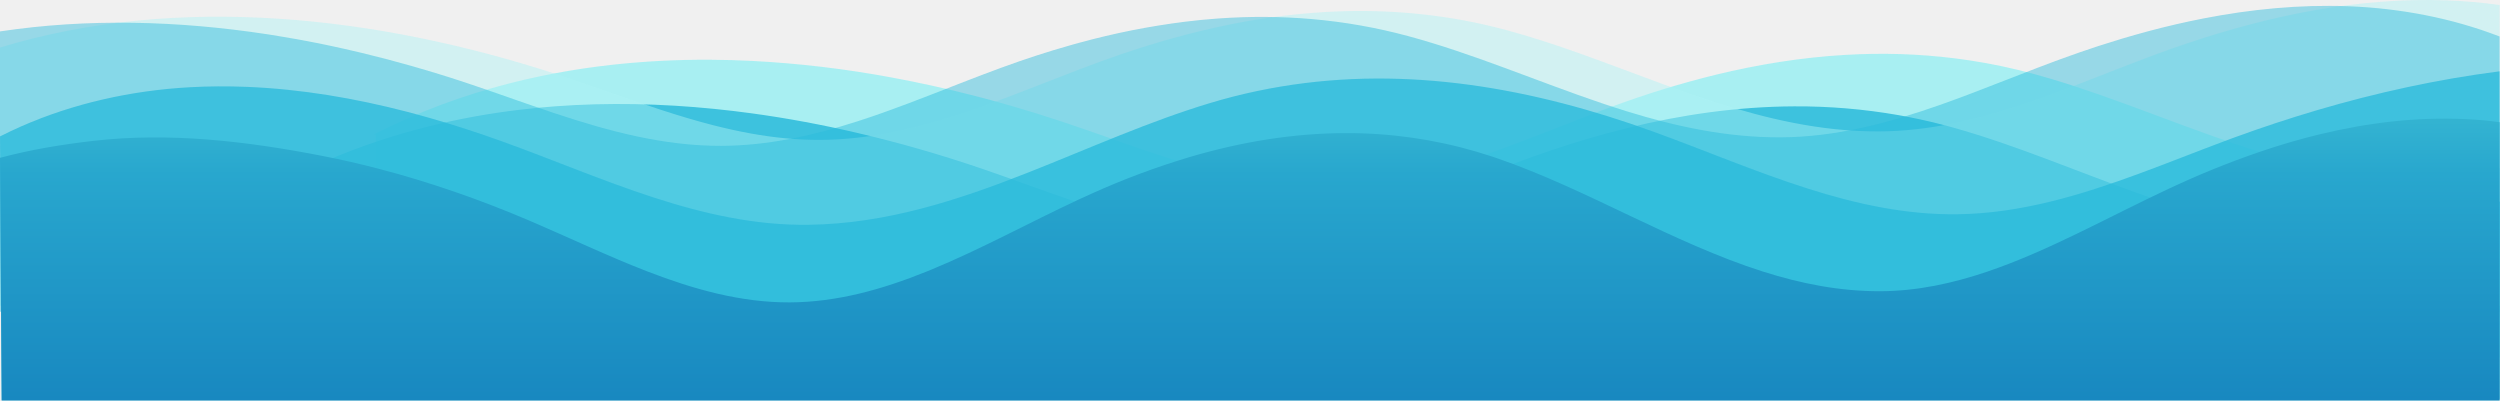
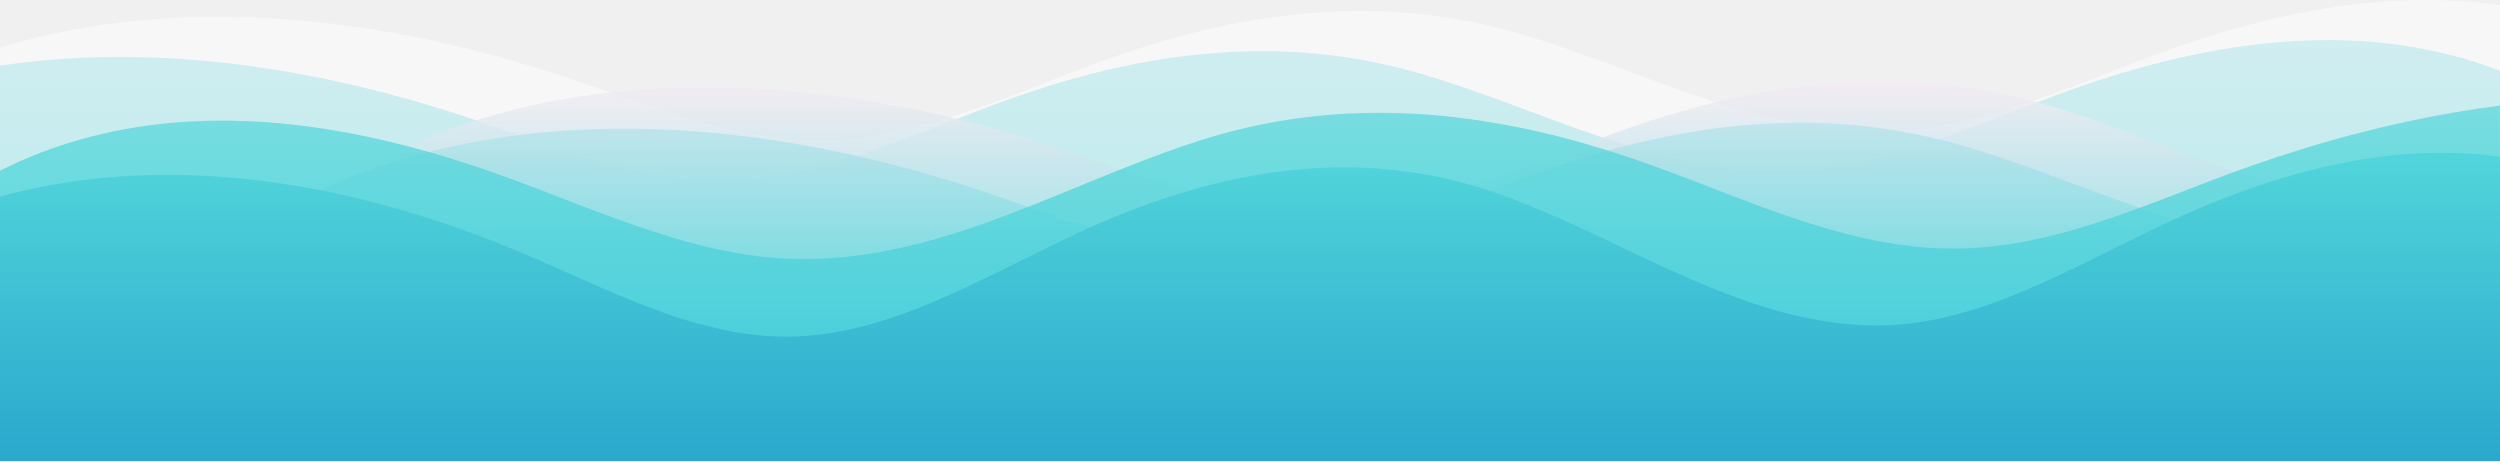
- <svg xmlns="http://www.w3.org/2000/svg" viewBox="0 0 3648.59 584.36">
+ <svg xmlns="http://www.w3.org/2000/svg" xmlns:xlink="http://www.w3.org/1999/xlink" viewBox="0 0 3648 672.74">
  <defs>
-     <style>.a{fill:#9aeff3;opacity:0.83;}.a,.b,.c,.d,.e{isolation:isolate;}.b,.d,.e{fill:#2abadb;}.b{opacity:0.85;}.c{fill:#aef2f5;}.c,.d{opacity:0.45;}.e{opacity:0.77;}.f{fill:url(#a);}</style>
-     <linearGradient id="a" x1="1824" y1="2689.94" x2="1824" y2="-46.71" gradientUnits="userSpaceOnUse">
-       <stop offset="0.02" stop-color="#041845" />
-       <stop offset="0.31" stop-color="#17347b" />
-       <stop offset="0.51" stop-color="#0357a7" />
-       <stop offset="0.66" stop-color="#0a6db3" />
-       <stop offset="0.77" stop-color="#1888c0" />
-       <stop offset="0.89" stop-color="#28a7ce" />
-       <stop offset="1" stop-color="#53d6db" />
+     <style>.a{fill:#fff;}.a,.b{opacity:0.45;}.a,.b,.c,.d,.e{isolation:isolate;}.b{fill:url(#a);}.c{opacity:0.83;fill:url(#b);}.d{opacity:0.85;fill:url(#c);}.e{opacity:0.77;fill:url(#d);}.f{fill:url(#e);}</style>
+     <linearGradient id="a" x1="1824" y1="-7297.77" x2="1824" y2="-3681.62" gradientTransform="matrix(1, 0, 0, -1, 0, -4292.71)" gradientUnits="userSpaceOnUse">
+       <stop offset="0.02" stop-color="#004fa2" />
+       <stop offset="0.32" stop-color="#21b1d9" />
+       <stop offset="0.65" stop-color="#53d6db" />
+       <stop offset="1" stop-color="#f7ecf4" />
+     </linearGradient>
+     <linearGradient id="b" x1="2096.32" y1="-5710.3" x2="2096.32" y2="-4406.05" xlink:href="#a" />
+     <linearGradient id="c" x1="2036.82" y1="-5769.97" x2="2036.82" y2="-4282.31" xlink:href="#a" />
+     <linearGradient id="d" y1="-6727.55" x2="1824" y2="-3363.79" xlink:href="#a" />
+     <linearGradient id="e" x1="1824" y1="3597.61" x2="1824" y2="200.67" gradientUnits="userSpaceOnUse">
+       <stop offset="0" stop-color="#262261" />
+       <stop offset="0.24" stop-color="#0b4290" />
+       <stop offset="0.49" stop-color="#0357a7" />
+       <stop offset="0.8" stop-color="#1691c7" />
+       <stop offset="0.86" stop-color="#2aa7cd" />
+       <stop offset="0.99" stop-color="#51d4da" />
    </linearGradient>
  </defs>
-   <path class="a" d="M3648,245.25v276.5H548.37V196.57l-3.74-.06c1.25-.63,2.49-1.27,3.74-1.89Q570.82,183.29,594,173.1l.28-.12a952.66,952.66,0,0,1,100.15-37.37q46.69-14.55,94.48-24.48,10.44-2.19,20.93-4.15,39.93-7.53,80.4-12.09a1237.29,1237.29,0,0,1,147.62-7.69q29.55.18,59.14,1.66a1548.64,1548.64,0,0,1,204.34,24.23q15.33,2.84,30.61,5.94,27.45,5.58,54.64,12,5.1,1.2,10.18,2.44c53.41,12.95,106,28.25,157.26,45.41,27.13,9.08,54.26,18.7,81.48,28.18,32.21,11.21,64.55,22.23,97.16,31.92h0c65.4,19.44,131.92,33.57,200.76,33.35,71.37-.23,139.82-15.83,206.88-37.52q5.34-1.73,10.66-3.5c55-18.35,109.19-40.49,163.33-61.3q12-4.62,24.06-9.14,8-3,16.07-5.95a1394.32,1394.32,0,0,1,149.17-45.72c62.55-15.24,125.76-25.41,189.46-29.09q10.35-.61,20.72-1a862.93,862.93,0,0,1,159.64,8.84c.7.1,1.4.2,2.11.32a822.45,822.45,0,0,1,90.24,19l.47.13q3.36.9,6.7,1.84,9.57,2.64,19.09,5.47c23.36,6.92,46.55,14.57,69.65,22.61,56.6,19.73,112.65,41.9,169.31,61.89q15.75,5.55,31.56,10.85,9.55,3.2,19.14,6.26,15,4.81,30.13,9.26c19.57,5.75,39.28,11,59.17,15.55q5,1.16,10,2.23c46.9,10.16,94.83,16.35,144.4,16.19C3567.17,259.45,3607.93,254.06,3648,245.25Z" />
-   <path class="b" d="M3648.59,294l-.66,288.21-3216,.67-1.82-325-3.74-.08c1.25-.62,2.5-1.25,3.75-1.86q18.34-9.11,37.19-17.44,4.42-2,8.89-3.89,36.19-15.59,73.27-28,38.53-13,77.86-22.64a1077,1077,0,0,1,130.72-23.73q13.78-1.64,27.59-3,12.76-1.2,25.56-2.15c76.48-5.62,153.8-3.93,230.73,3.78q27.77,2.77,55.48,6.57c51.75,7.08,103.19,16.72,153.91,28.58a1908.13,1908.13,0,0,1,184.55,53.18c21.67,7.42,43.35,15.19,65.06,23,29.67,10.61,59.42,21.2,89.4,30.9,72.9,23.62,147.08,41.94,224.29,42.23,71.37.26,139.93-14.86,207.14-36.08,51.72-16.33,102.65-36.29,153.46-55.64,20.4-7.77,40.8-15.45,61.21-22.76,36.83-13.19,73.94-25,111.25-35q13.71-3.7,27.47-7.07c80.14-19.7,161.41-31.21,243.29-31.56A854.07,854.07,0,0,1,2770.61,168q30.43,5.35,60.91,13.11,8.27,2.06,16.54,4.4c93.12,25.82,183,64.84,274.73,97.42,16.73,5.94,33.52,11.66,50.4,17.06,75.08,24,152,41.39,233.42,41.69,60.67.22,119.3-10.66,176.79-27C3605.3,308.49,3627,301.5,3648.59,294Z" />
-   <path class="c" d="M3648,7.36V446.24H0V69.36C261.78-10.09,551.85,23.92,809.85,107.5q9.06,2.92,18.07,5.94c20.76,6.95,41.52,14.22,62.32,21.5,49.58,17.33,99.41,34.68,150.08,47.67,18.49,4.74,37.09,8.9,55.83,12.27,32.9,5.92,66.24,9.4,100.15,9.29,65.55-.22,128.56-13.78,190.29-33.07q5.3-1.65,10.56-3.36c56.46-18.26,111.9-41,167.32-62.29q5.77-2.23,11.54-4.42,14.51-5.53,29-10.86c41.3-15.12,83-28.4,125-39.38q24.1-6.31,48.35-11.58A1003.67,1003.67,0,0,1,1937,17.35q9.28-.51,18.57-.83c80.39-2.71,161.53,5.43,243,27.41,74.72,20.16,147.37,49.05,220.63,76L2430.4,124c24.28,8.83,48.63,17.38,73.18,25.27,37.25,12,74.92,22.41,113.35,29.94,40.67,8,82.18,12.71,124.95,12.57q13.73,0,27.3-.86c35.37-2.06,70.05-7.78,104.22-15.92l2-.48c30.62-7.38,60.83-16.69,90.8-27q12.93-4.45,25.79-9.15c24.08-8.77,48-18,71.9-27.35h0l10.59-4.14c20.55-8,41.07-16,61.6-23.7q7.25-2.71,14.5-5.37,20.52-7.52,41.35-14.52C3313.08,22.58,3441.39-4.21,3570.69.55A729.11,729.11,0,0,1,3648,7.36Z" />
-   <path class="d" d="M3648,53.27V455H0V45.86c128-19.29,259.84-15.68,389.2,4,2.69.41,5.39.82,8.08,1.25q17.55,2.76,35,5.93h0a4.72,4.72,0,0,1,.9.16h0Q448.57,60,463.86,63,473,64.86,482,66.79h0q9.59,2,19.12,4.17,13.35,3,26.63,6.18h0q37.75,9.06,74.88,19.7,41.24,11.78,81.52,25.29l10.18,3.44c20.71,7,41.42,14.32,62.19,21.57q13.78,4.81,27.61,9.56,12.45,4.27,24.93,8.43c79.13,26.29,159.53,48,243.47,47.73,68.1-.23,133.45-14.85,197.48-35.35l3.37-1.08c48.3-15.62,95.86-34.5,143.29-53,21.54-8.4,43-16.71,64.6-24.59,34.12-12.49,68.5-23.73,103.11-33.45q5.79-1.62,11.58-3.19a1098.92,1098.92,0,0,1,154-30.56q23.5-2.89,47.11-4.6c91.74-6.62,184.53.41,277.79,25.56,96,25.9,188.59,66.23,283.45,98.23q17.7,6,35.53,11.52c72.24,22.36,146.2,38.35,224.35,38.1,80.37-.27,156.91-20.58,232-46.95,14.46-5.07,28.86-10.37,43.22-15.8l2-.76c32.63-12.35,65.06-25.32,97.5-37.72q9.54-3.66,19.09-7.23,7.47-2.8,14.94-5.54,27.1-9.92,54.72-19,17.08-5.56,34.35-10.75,20.12-6,40.45-11.44,39.3-10.5,79.29-18.32C3285.24,13.41,3356,6.5,3427.08,9.11,3502.85,12,3578.52,26.36,3648,53.27Z" />
-   <path class="e" d="M2.47,584.36,0,199.1q14.91-7.59,30.28-14.38c76.73-33.85,161.25-52.63,246.19-57.38,27.9-1.56,55.79-1.7,83.61-.58C439,129.91,517.44,143.22,594,163.1q16.08,4.17,32,8.72c36.54,10.4,72.62,22.21,108.1,35,145.47,52.52,290,123.45,446.31,121.24,113.09-1.6,217.36-35.77,319.77-76.14,45.25-17.83,90.13-36.88,135.26-54.86,43.12-17.19,86.45-33.4,130.53-46.67,184.44-55.49,368.75-41.88,548.27,9.62q16.11,4.62,32.17,9.64,32.41,10.13,64.6,21.78c75.49,27.27,150.73,59.47,227.51,83.84,71.17,22.6,143.64,38.47,218.81,37.41,91.74-1.3,179-27.78,264.78-59.35,41.39-15.24,82.43-31.66,123.46-47l9-3.36,7.9-2.9q58.21-21.25,118.44-39.09c87-25.66,176.61-45.32,267-56.9V584.36Z" />
-   <path class="f" d="M3648,178.36l-.07,406H2.47L0,230.36c44.43-12,90.61-19.53,136.11-24.77,110.71-12.75,223.43.28,334.34,21.95q41.16,8,81.93,18.69C627.63,265.8,701.6,291.68,773,322.16c57.11,24.37,114.25,51.78,172.24,74.16,67.46,26,136.09,45.26,207.18,45,68.88-.28,135-18.8,199.86-45,2.34-.94,4.67-1.9,7-2.86,72.34-29.82,143.06-68.7,214.12-101.85q10.2-4.75,20.42-9.32a1138.24,1138.24,0,0,1,142.81-53.22c75.32-22.17,151.55-34.81,228.41-34.81A670.76,670.76,0,0,1,2155,221.4q11.7,3.44,23.41,7.33,3.19,1.06,6.39,2.16c131,45,255.81,123.36,388.09,165.43,55.52,17.66,112.36,28.94,171.53,28.7,53.5-.22,105.36-11.44,156.22-28.7,90.17-30.59,177.21-80.13,264.76-121q5.65-2.64,11.32-5.22a1269.78,1269.78,0,0,1,139.13-54.44q15.18-4.87,30.44-9.26,19.29-5.55,38.73-10.28c70.07-17,141.43-25.65,213.08-22.29C3616.07,174.67,3630.05,175.87,3648,178.36Z" />
+   <path class="a" d="M3648,7.36V446.24H0V69.36C261.78-10.09,551.85,23.92,809.85,107.5q9.06,2.92,18.07,5.94c20.76,6.95,41.52,14.22,62.32,21.5,49.58,17.33,99.41,34.68,150.08,47.67,18.49,4.74,37.09,8.9,55.83,12.27,32.9,5.92,66.24,9.4,100.15,9.29,65.55-.22,128.56-13.78,190.29-33.07q5.3-1.65,10.56-3.36c56.46-18.26,111.9-41,167.32-62.29q5.77-2.23,11.54-4.42,14.51-5.53,29-10.86c41.3-15.12,83-28.4,125-39.38q24.1-6.31,48.35-11.58A1003.67,1003.67,0,0,1,1937,17.35q9.28-.51,18.57-.83c80.39-2.71,161.53,5.43,243,27.41,74.72,20.16,147.37,49.05,220.63,76L2430.4,124c24.28,8.83,48.63,17.38,73.18,25.27,37.25,12,74.92,22.41,113.35,29.94,40.67,8,82.18,12.71,124.95,12.57q13.73,0,27.3-.86c35.37-2.06,70.05-7.78,104.22-15.92l2-.48c30.62-7.38,60.83-16.69,90.8-27q12.93-4.45,25.79-9.15c24.08-8.77,48-18,71.9-27.35h0l10.59-4.14c20.55-8,41.07-16,61.6-23.7q7.25-2.71,14.5-5.37,20.52-7.52,41.35-14.52C3313.08,22.58,3441.39-4.21,3570.69.55A729.11,729.11,0,0,1,3648,7.36Z" />
+   <path class="b" d="M3648,103.27V505H0V95.86c128-19.29,259.84-15.68,389.2,4,2.69.41,5.39.82,8.08,1.25q17.55,2.76,35,5.93h0a4.72,4.72,0,0,1,.9.16h0Q448.57,110,463.86,113q9.12,1.81,18.18,3.74h0q9.59,2,19.12,4.17,13.35,3,26.63,6.18h0q37.75,9.06,74.88,19.7,41.24,11.78,81.52,25.29l10.18,3.44c20.71,7,41.42,14.32,62.19,21.57q13.78,4.81,27.61,9.56,12.45,4.27,24.93,8.43c79.13,26.29,159.53,48,243.47,47.73,68.1-.23,133.45-14.85,197.48-35.35l3.37-1.08c48.3-15.62,95.86-34.5,143.29-53,21.54-8.4,43-16.71,64.6-24.59,34.12-12.49,68.5-23.73,103.11-33.45q5.79-1.62,11.58-3.19a1098.92,1098.92,0,0,1,154-30.56q23.5-2.89,47.11-4.6c91.74-6.62,184.53.41,277.79,25.56,96,25.9,188.59,66.23,283.45,98.23q17.7,6,35.53,11.52c72.24,22.36,146.2,38.35,224.35,38.1,80.37-.27,156.91-20.58,232-46.95,14.46-5.07,28.86-10.37,43.22-15.8l2-.76c32.63-12.35,65.06-25.32,97.5-37.72q9.54-3.66,19.09-7.23,7.47-2.8,14.94-5.54,27.1-9.92,54.72-19,17.08-5.56,34.35-10.75,20.12-6,40.45-11.44,39.3-10.5,79.29-18.32C3285.24,63.41,3356,56.5,3427.08,59.11,3502.85,62,3578.52,76.36,3648,103.27Z" />
+   <path class="c" d="M3648,285.25v276.5H548.37V236.57l-3.74-.06c1.25-.63,2.49-1.27,3.74-1.89Q570.82,223.29,594,213.1l.28-.12a952.66,952.66,0,0,1,100.15-37.37q46.69-14.55,94.48-24.48,10.44-2.19,20.93-4.15,39.93-7.53,80.4-12.09a1237.29,1237.29,0,0,1,147.62-7.69q29.55.18,59.14,1.66a1548.64,1548.64,0,0,1,204.34,24.23q15.33,2.84,30.61,5.94,27.45,5.58,54.64,12,5.1,1.2,10.18,2.44c53.41,12.95,106,28.25,157.26,45.41,27.13,9.08,54.26,18.7,81.48,28.18,32.21,11.21,64.55,22.23,97.16,31.92h0c65.4,19.44,131.92,33.57,200.76,33.35,71.37-.23,139.82-15.83,206.88-37.52q5.34-1.73,10.66-3.5c55-18.35,109.19-40.49,163.33-61.3q12-4.62,24.06-9.14,8-3,16.07-5.95a1394.32,1394.32,0,0,1,149.17-45.72c62.55-15.24,125.76-25.41,189.46-29.09q10.35-.61,20.72-1a862.93,862.93,0,0,1,159.64,8.84c.7.1,1.4.2,2.11.32a822.45,822.45,0,0,1,90.24,19l.47.13q3.36.9,6.7,1.84,9.57,2.64,19.09,5.47c23.36,6.92,46.55,14.57,69.65,22.61,56.6,19.73,112.65,41.9,169.31,61.89q15.75,5.55,31.56,10.85,9.55,3.2,19.14,6.26,15,4.81,30.13,9.26c19.57,5.75,39.28,11,59.17,15.55q5,1.16,10,2.23c46.9,10.16,94.83,16.35,144.4,16.19C3567.17,299.45,3607.93,294.06,3648,285.25Z" />
+   <path class="d" d="M3648,310.83V622.28H429.37V297.1l-3.74-.05c1.25-.63,2.49-1.27,3.74-1.89q18.28-9.24,37.07-17.7,4.41-2,8.86-3.95,36.08-15.84,73.07-28.51,38.44-13.23,77.7-23.18a1077,1077,0,0,1,130.55-24.64q13.77-1.74,27.57-3.16,12.75-1.29,25.54-2.33c76.44-6.15,153.77-5,230.75,2.17q27.79,2.58,55.52,6.18c51.8,6.72,103.3,16,154.11,27.51A1908.13,1908.13,0,0,1,1435,279.44c21.72,7.27,43.45,14.89,65.22,22.5,29.74,10.4,59.57,20.79,89.61,30.28,73.06,23.11,147.37,40.92,224.58,40.67,71.37-.24,139.82-15.83,206.88-37.52,51.61-16.69,102.4-37,153.07-56.71,20.35-7.91,40.69-15.73,61.05-23.19,36.74-13.45,73.76-25.48,111-35.8q13.68-3.8,27.42-7.26c80-20.26,161.19-32.33,243.06-33.25a854.07,854.07,0,0,1,152.25,11.71q30.47,5.14,61,12.69,8.28,2,16.57,4.28c93.3,25.17,183.45,63.57,275.4,95.51,16.77,5.82,33.6,11.43,50.52,16.71,75.24,23.47,152.27,40.33,233.7,40.07,60.67-.2,119.22-11.49,176.6-28.2C3604.82,325.58,3626.45,318.44,3648,310.83Z" />
+   <path class="e" d="M3648,623,0,561.75V249.1q14.91-7.59,30.28-14.38c76.73-33.85,161.25-52.63,246.19-57.38,27.9-1.56,55.79-1.7,83.61-.58C439,179.91,517.44,193.22,594,213.1q16.08,4.17,32,8.72c36.54,10.4,72.62,22.21,108.1,35,145.47,52.52,290,123.45,446.31,121.24,113.09-1.6,217.36-35.77,319.77-76.14,45.25-17.83,90.13-36.88,135.26-54.86,43.12-17.19,86.45-33.4,130.53-46.67,184.44-55.49,368.75-41.88,548.27,9.62q16.11,4.62,32.17,9.64,32.41,10.13,64.6,21.78c75.49,27.27,150.73,59.47,227.51,83.84,71.17,22.6,143.64,38.47,218.81,37.41,91.74-1.3,179-27.78,264.78-59.35,41.39-15.24,82.43-31.66,123.46-47l9-3.36,7.9-2.9q58.21-21.25,118.44-39.09c87-25.66,176.61-45.32,267-56.9Z" />
+   <path class="f" d="M3648,672.74V622.28h0V228.76q-26.92-3.73-53.92-5C3522.41,220.4,3451,229,3381,246q-19.44,4.72-38.73,10.28-15.26,4.39-30.44,9.26A1269.82,1269.82,0,0,0,3172.68,320q-5.66,2.58-11.32,5.22c-87.55,40.87-174.59,90.41-264.76,121-50.86,17.26-102.72,28.48-156.22,28.7-59.17.24-116-11-171.53-28.7-132.28-42.07-257.09-120.38-388.09-165.43l-6.39-2.16q-11.72-3.9-23.41-7.33a670.77,670.77,0,0,0-189.89-27.14c-76.86,0-153.09,12.64-228.41,34.81a1138.28,1138.28,0,0,0-142.81,53.22q-10.21,4.56-20.42,9.32c-71.06,33.15-141.78,72-214.12,101.85-2.33,1-4.66,1.92-7,2.86-64.86,26.2-131,44.72-199.86,45-71.09.26-139.72-19-207.18-45-58-22.38-115.13-49.79-172.24-74.16-71.44-30.48-145.41-56.36-220.66-75.94q-40.77-10.69-81.93-18.69c-110.91-21.67-223.63-28.7-334.34-15.95A891.71,891.71,0,0,0,0,286.76v386Z" />
</svg>
